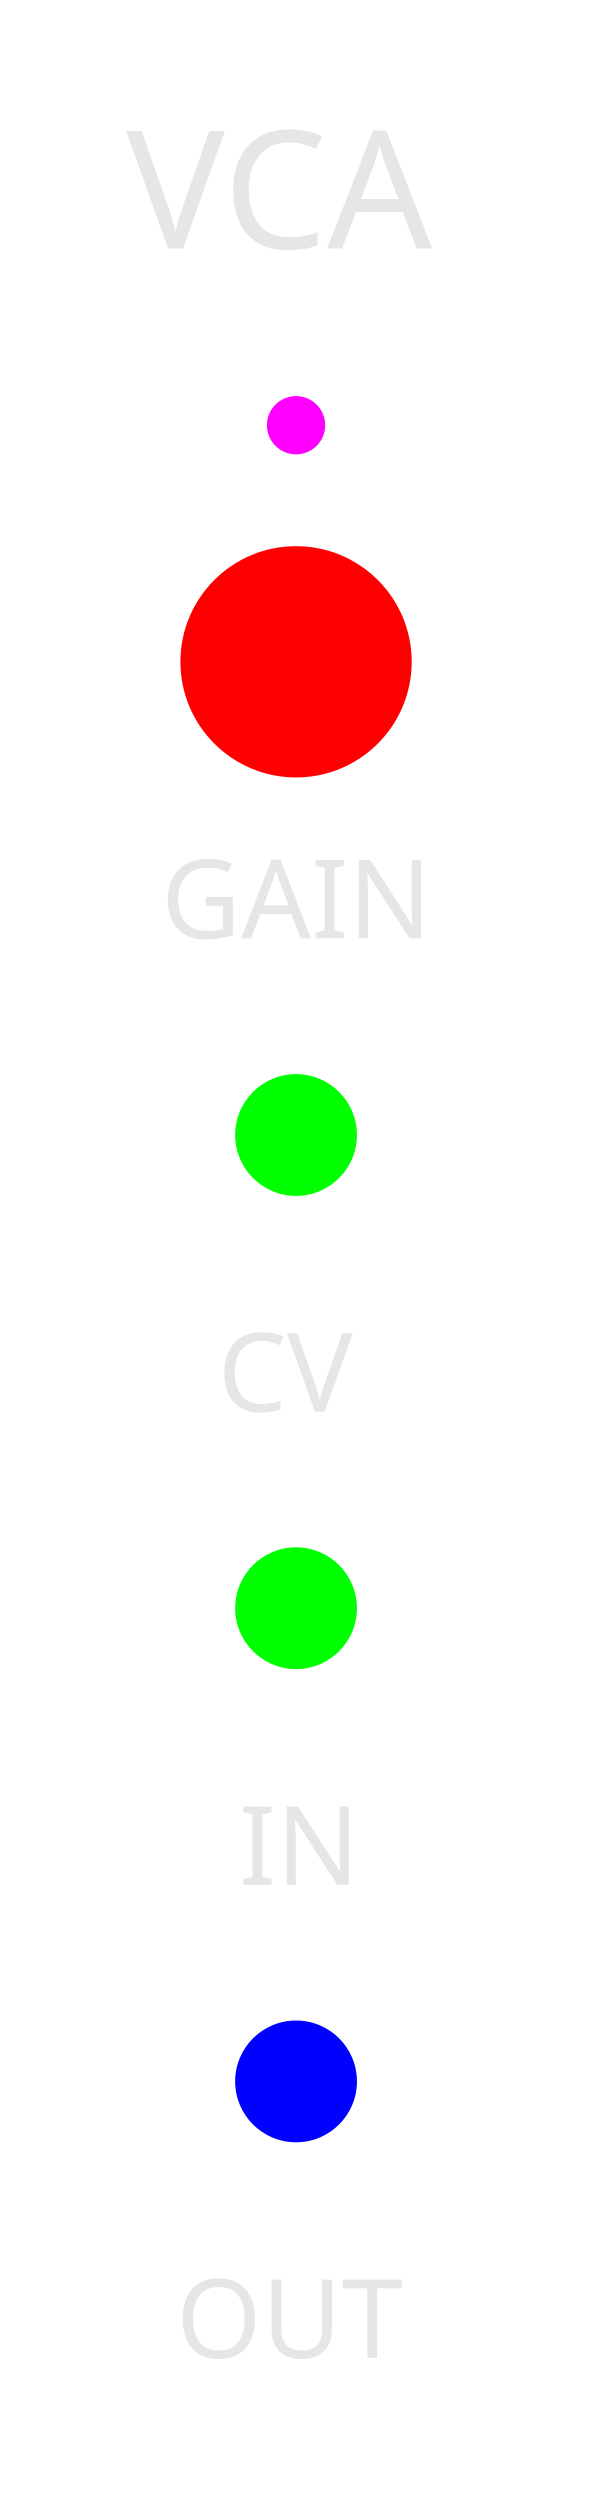
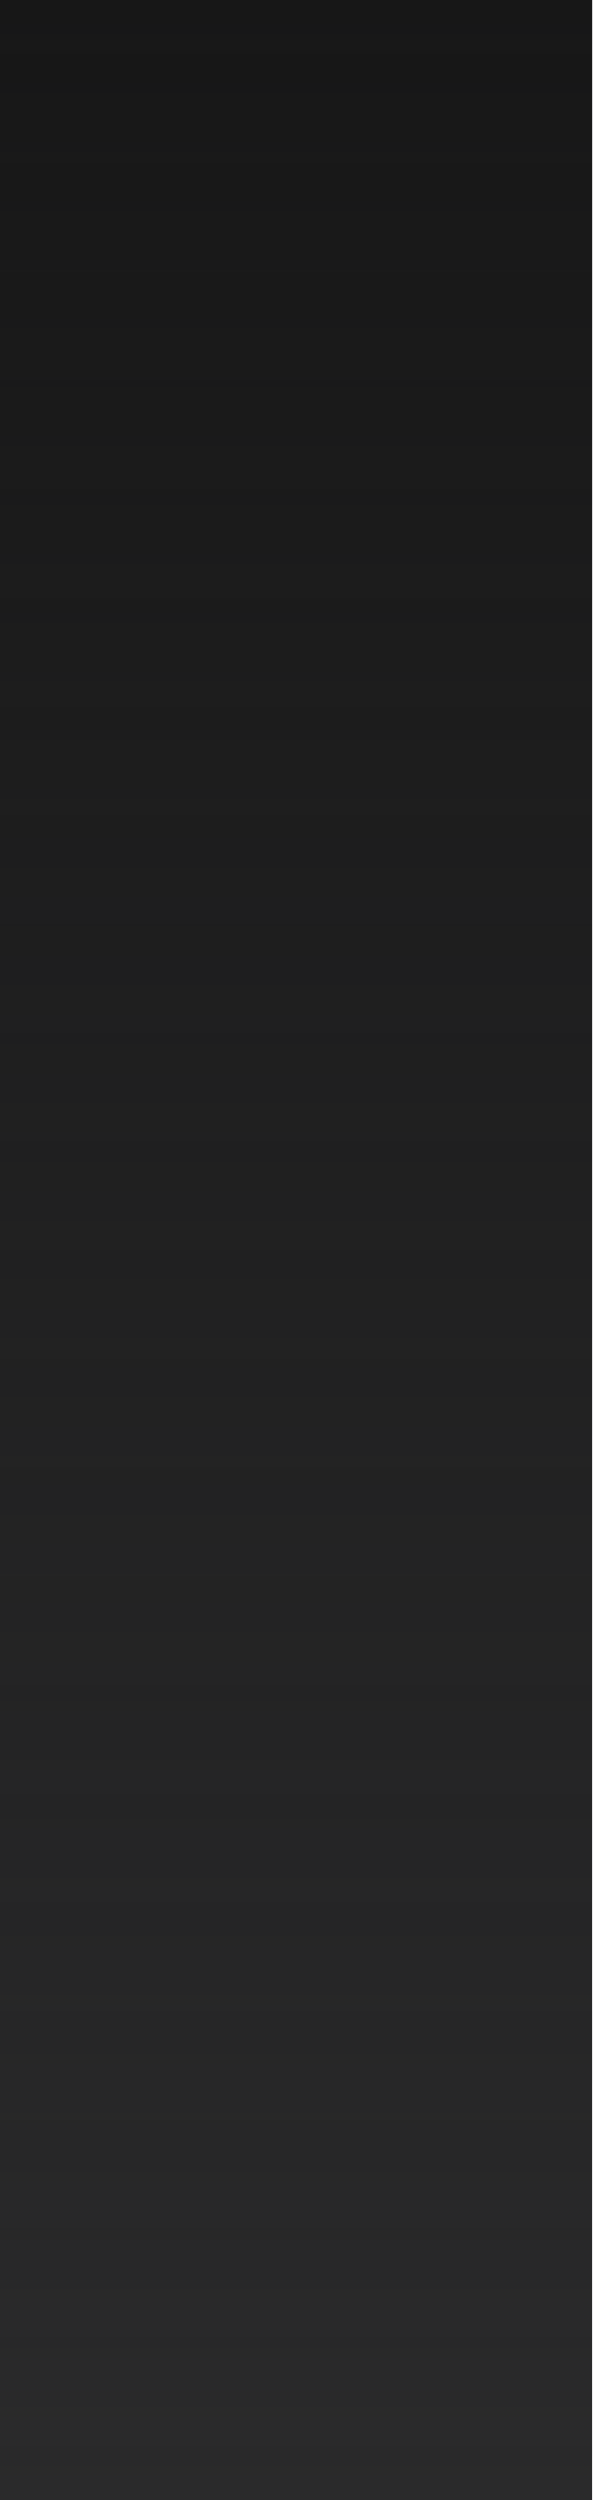
- <svg xmlns="http://www.w3.org/2000/svg" xmlns:xlink="http://www.w3.org/1999/xlink" width="30.48mm" height="128.693mm" viewBox="0 0 30.48 128.693" version="1.1" id="svg8">
+ <svg xmlns="http://www.w3.org/2000/svg" xmlns:xlink="http://www.w3.org/1999/xlink" width="90" height="380" viewBox="0 0 90 380" version="1.1" id="svg5">
  <defs id="defs2">
-     <linearGradient id="linearGradient16507">
-       <stop style="stop-color:#2a2a2b;stop-opacity:1;" offset="0" id="stop16503" />
-       <stop style="stop-color:#2a2a2b;stop-opacity:0;" offset="1" id="stop16505" />
+     <linearGradient id="linearGradient939">
+       <stop style="stop-color:#171717;stop-opacity:1;" offset="0" id="stop935" />
+       <stop style="stop-color:#171717;stop-opacity:0;" offset="1" id="stop937" />
    </linearGradient>
-     <rect x="9.423" y="9.32" width="97.915" height="56.087" id="rect23681" />
-     <rect x="9.365" y="10.59" width="97.819" height="45.075" id="rect10745" />
-     <rect x="2.388" y="197.018" width="108.489" height="54.756" id="rect3859" />
-     <rect x="101.231" y="145.259" width="99.916" height="132.349" id="rect75604" />
-     <rect x="4.944" y="9.388" width="91.483" height="41.862" id="rect69658" />
-     <rect x="0.933" y="-2.585" width="114.336" height="41.413" id="rect46872" />
-     <rect x="9.277" y="7.856" width="100.7" height="49.553" id="rect37756" />
-     <rect x="15.559" y="12.647" width="100.254" height="46.195" id="rect33256" />
-     <rect x="9.423" y="9.32" width="97.915" height="56.087" id="rect26403" />
-     <rect x="9.423" y="9.32" width="97.915" height="56.087" id="rect30163" />
-     <rect x="9.423" y="9.32" width="97.915" height="56.087" id="rect39089" />
-     <rect x="9.423" y="9.32" width="97.915" height="56.087" id="rect39307" />
-     <linearGradient xlink:href="#linearGradient16507" id="linearGradient16509" x1="0%" y1="0%" x2="0%" y2="100%" gradientUnits="userSpaceOnUse" />
+     <linearGradient xlink:href="#linearGradient939" id="linearGradient941" x1="0%" y1="0%" x2="0%" y2="100%" gradientUnits="userSpaceOnUse" />
  </defs>
-   <g id="layer1" transform="translate(0,-168.5)" style="display:inline">
-     <rect style="display:inline;opacity:1;vector-effect:none;fill:url(#linearGradient16509);fill-opacity:1;fill-rule:nonzero;stroke:none;stroke-width:0.5;stroke-linecap:butt;stroke-linejoin:miter;stroke-miterlimit:4;stroke-dasharray:none;stroke-dashoffset:0;stroke-opacity:1;paint-order:normal" id="rect420" width="30.48" height="128.693" x="5.9211732e-17" y="168.5" />
-     <text xml:space="preserve" transform="matrix(0.2645833,0,0,0.2645833,6.568877,282.4192)" id="text39305" style="font-style:normal;font-weight:normal;font-size:21.333px;line-height:1.25;font-family:sans-serif;white-space:pre;shape-inside:url(#rect39307);fill:#e6e6e6;fill-opacity:1;stroke:none">
-       <tspan x="9.424" y="28.195" id="tspan16687">OUT</tspan>
-     </text>
-     <text xml:space="preserve" transform="matrix(0.2645833,0,0,0.2645833,9.803127,258.063)" id="text39087" style="font-style:normal;font-weight:normal;font-size:21.333px;line-height:1.25;font-family:sans-serif;white-space:pre;shape-inside:url(#rect39089);fill:#e6e6e6;fill-opacity:1;stroke:none">
-       <tspan x="9.424" y="28.195" id="tspan16689">IN</tspan>
-     </text>
-     <text xml:space="preserve" transform="matrix(0.2645833,0,0,0.2645833,8.710344,233.7012)" id="text26401" style="font-style:normal;font-weight:normal;font-size:21.333px;line-height:1.25;font-family:sans-serif;white-space:pre;shape-inside:url(#rect26403);fill:#e6e6e6;fill-opacity:1;stroke:none">
-       <tspan x="9.424" y="28.195" id="tspan16691">CV</tspan>
-     </text>
-     <text xml:space="preserve" transform="matrix(0.2645833,0,0,0.2645833,5.804067,209.3422)" id="text30161" style="font-style:normal;font-weight:normal;font-size:21.333px;line-height:1.25;font-family:sans-serif;white-space:pre;shape-inside:url(#rect30163);fill:#e6e6e6;fill-opacity:1;stroke:none">
-       <tspan x="9.424" y="28.195" id="tspan16693">GAIN</tspan>
-     </text>
-     <text xml:space="preserve" transform="matrix(0.2645833,0,0,0.2645833,4.000893,171.334)" id="text23679" style="font-style:normal;font-weight:normal;font-size:32px;line-height:1.25;font-family:sans-serif;white-space:pre;shape-inside:url(#rect23681);fill:#e6e6e6;fill-opacity:1;stroke:none">
-       <tspan x="9.424" y="37.633" id="tspan16695">VCA</tspan>
-     </text>
-   </g>
-   <g id="layer2" style="display:inline">
-     <rect style="display:none;fill:#ffff00;stroke-width:0.265" id="rect6259" width="30.48" height="128.693" x="-9.7144515e-17" y="0" />
-     <circle style="display:inline;opacity:1;vector-effect:none;fill:#0000ff;fill-opacity:1;fill-rule:evenodd;stroke:none;stroke-width:0.784;stroke-linecap:butt;stroke-linejoin:miter;stroke-miterlimit:4;stroke-dasharray:none;stroke-dashoffset:0;stroke-opacity:1;paint-order:normal" id="circle4958" cx="15.24" cy="107.145" r="3.135" />
-     <circle r="3.135" cy="82.786" cx="15.24" id="circle4956" style="display:inline;opacity:1;vector-effect:none;fill:#00ff00;fill-opacity:1;fill-rule:evenodd;stroke:none;stroke-width:0.784;stroke-linecap:butt;stroke-linejoin:miter;stroke-miterlimit:4;stroke-dasharray:none;stroke-dashoffset:0;stroke-opacity:1;paint-order:normal" />
-     <circle r="3.135" cy="58.427" cx="15.24" id="circle6283" style="display:inline;opacity:1;vector-effect:none;fill:#00ff00;fill-opacity:1;fill-rule:evenodd;stroke:none;stroke-width:0.784;stroke-linecap:butt;stroke-linejoin:miter;stroke-miterlimit:4;stroke-dasharray:none;stroke-dashoffset:0;stroke-opacity:1;paint-order:normal" />
-     <ellipse style="display:inline;opacity:1;vector-effect:none;fill:#ff0000;fill-opacity:1;fill-rule:evenodd;stroke:none;stroke-width:1.488;stroke-linecap:butt;stroke-linejoin:miter;stroke-miterlimit:4;stroke-dasharray:none;stroke-dashoffset:0;stroke-opacity:1;paint-order:normal" id="path4954" cx="15.24" cy="34.068" rx="5.953" ry="5.953" />
-     <circle r="1.5" cy="21.889" cx="15.24" id="circle66" style="display:inline;opacity:1;vector-effect:none;fill:#ff00ff;fill-opacity:1;fill-rule:evenodd;stroke:none;stroke-width:0.375;stroke-linecap:butt;stroke-linejoin:miter;stroke-miterlimit:4;stroke-dasharray:none;stroke-dashoffset:0;stroke-opacity:1;paint-order:normal" />
+   <g id="layer1">
+     <rect style="fill:#2a2a2b;fill-opacity:1;fill-rule:evenodd;stroke-width:2.453" id="rect846" width="90" height="380" x="0" y="0" />
+     <rect style="display:inline;fill:url(#linearGradient941);fill-opacity:1;fill-rule:evenodd;stroke-width:2.453" id="rect914" width="90" height="380" x="0" y="0" />
  </g>
</svg>
